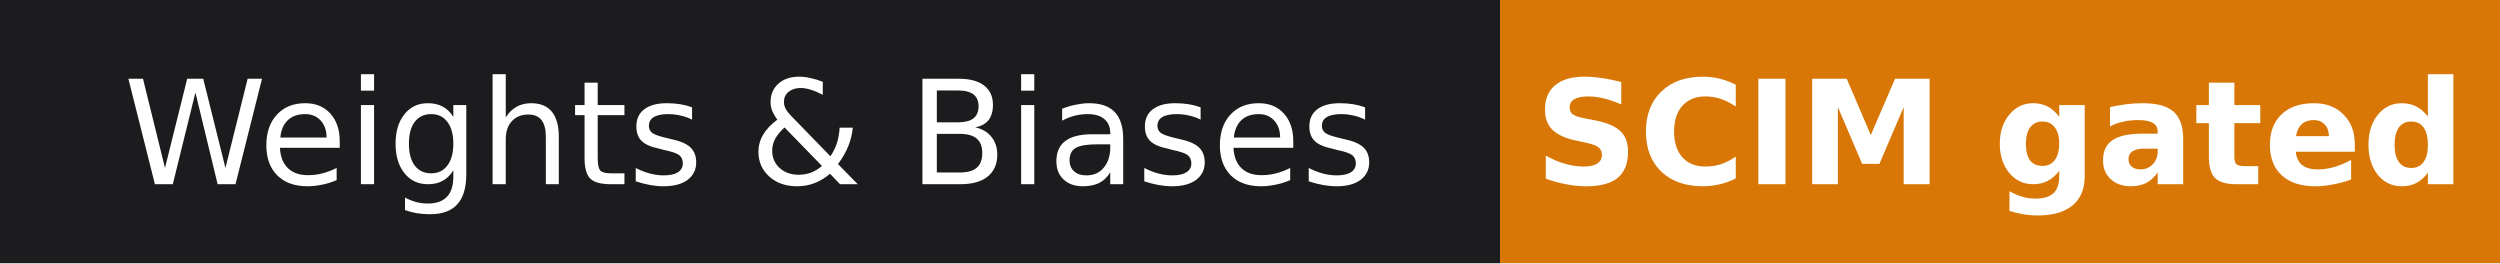
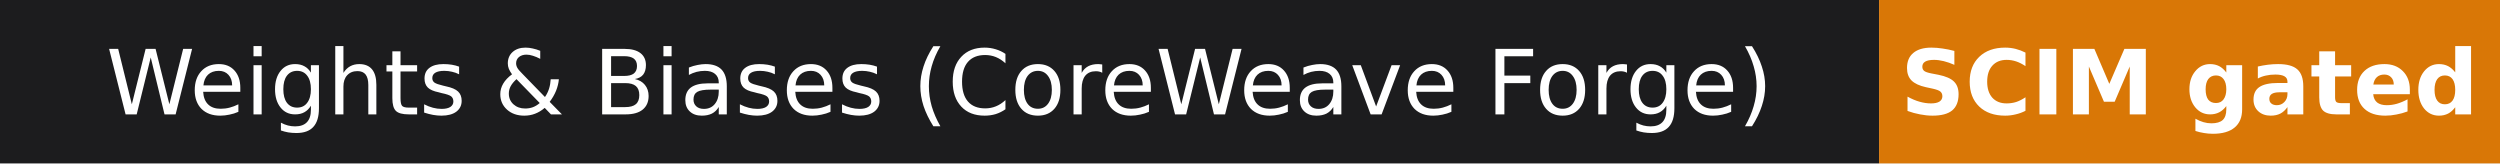
- <svg xmlns="http://www.w3.org/2000/svg" width="190" height="20" role="img" aria-label="Weights &amp; Biases: SCIM gated">
-   <rect width="114" height="20" fill="#1c1c1e" />
-   <rect x="114" width="76" height="20" fill="#d97706" />
+ <svg xmlns="http://www.w3.org/2000/svg" width="306" height="20" role="img" aria-label="Weights &amp; Biases (CoreWeave Forge): SCIM gated">
+   <rect width="230" height="20" fill="#1c1c1e" />
+   <rect x="230" width="76" height="20" fill="#d97706" />
  <g fill="#fff" font-family="Verdana,Geneva,DejaVu Sans,sans-serif" font-size="11" text-rendering="geometricPrecision">
-     <text x="57" y="14" text-anchor="middle">Weights &amp; Biases</text>
-     <text x="152" y="14" text-anchor="middle" font-weight="bold">SCIM gated</text>
+     <text x="115" y="14" text-anchor="middle">Weights &amp; Biases (CoreWeave Forge)</text>
+     <text x="268" y="14" text-anchor="middle" font-weight="bold">SCIM gated</text>
  </g>
</svg>
